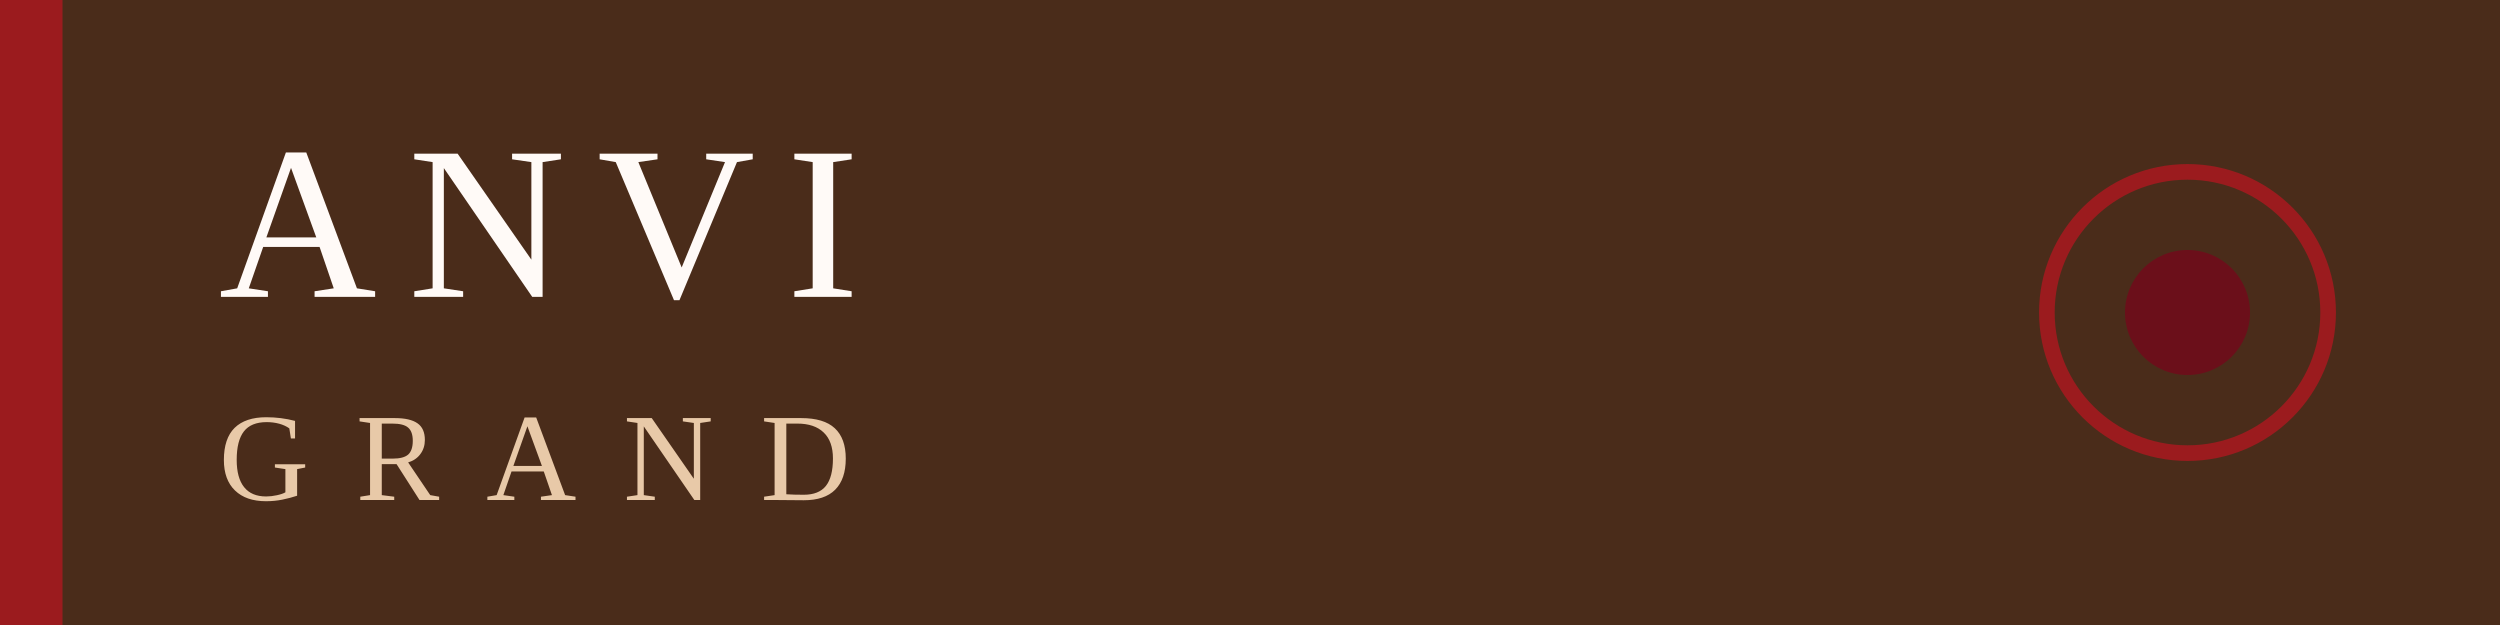
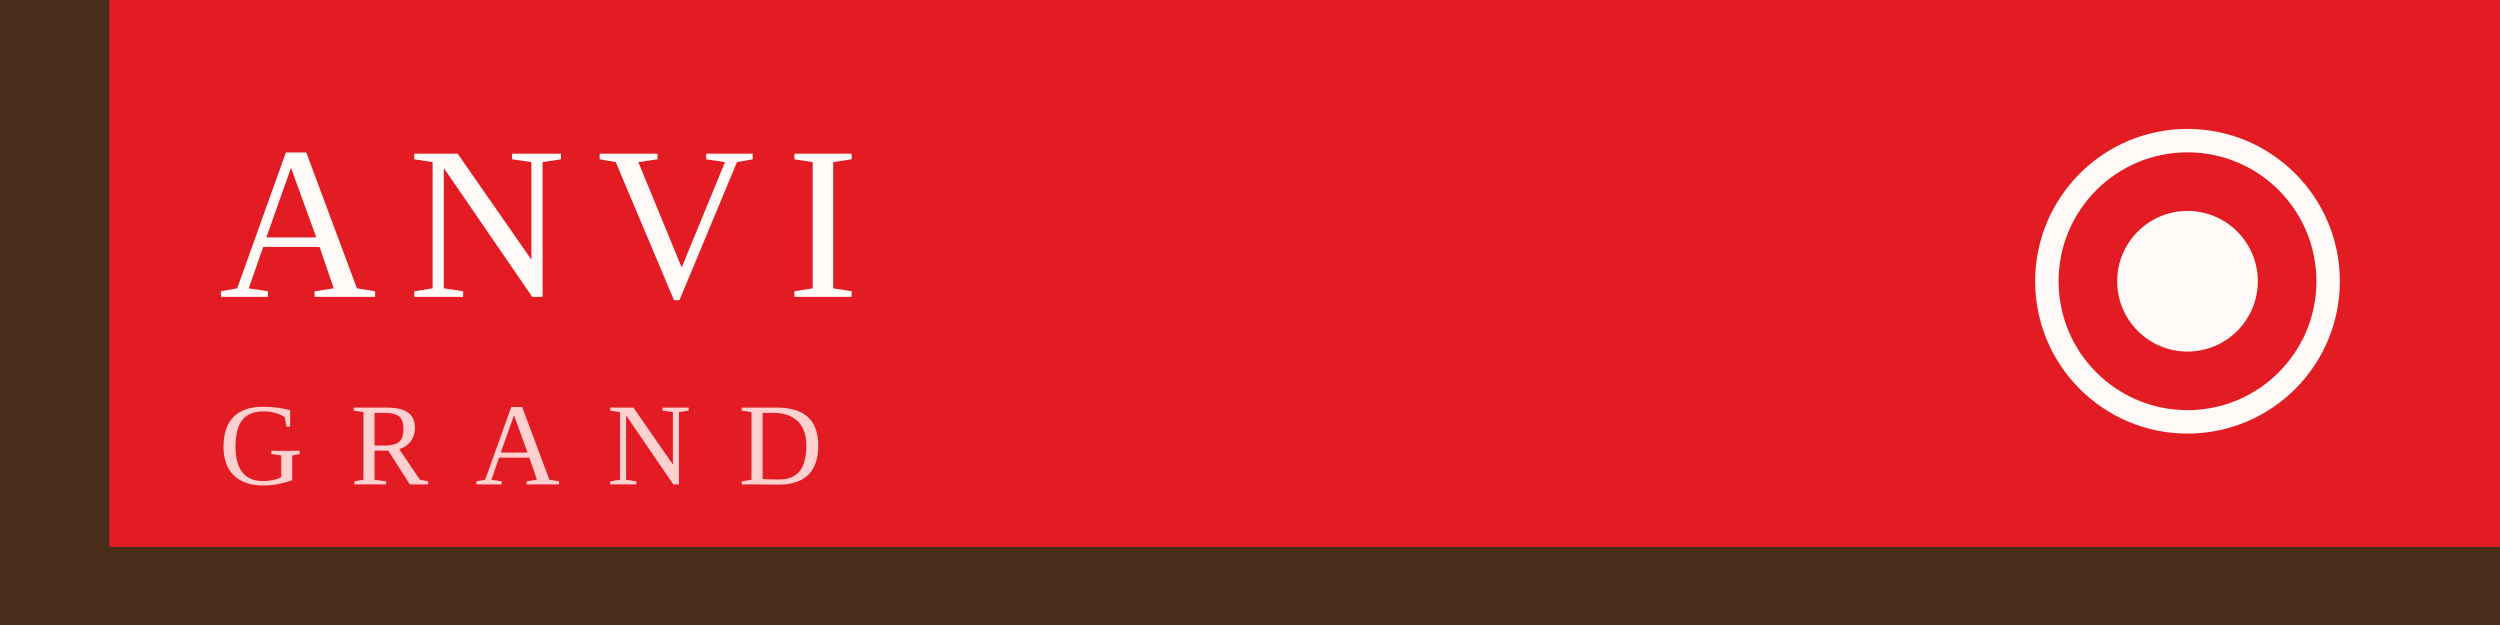
<svg xmlns="http://www.w3.org/2000/svg" viewBox="0 0 320 80" role="img" aria-label="ANVI GRAND">
-   <rect width="320" height="80" fill="#4A2C1A" />
-   <rect x="0" y="0" width="8" height="80" fill="#9B1B1E" />
+   <rect width="320" height="80" fill="#E31B23" />
+   <rect x="0" y="0" width="14" height="80" fill="#4A2C1A" />
+   <rect x="0" y="70" width="320" height="10" fill="#4A2C1A" />
  <text x="28" y="38" fill="#FFFAF7" font-family="Georgia, 'Times New Roman', serif" font-size="28" letter-spacing="4">ANVI</text>
-   <text x="28" y="64" fill="#E8C9A8" font-family="Georgia, 'Times New Roman', serif" font-size="16" letter-spacing="6">GRAND</text>
-   <circle cx="280" cy="40" r="18" fill="none" stroke="#9B1B1E" stroke-width="2" />
-   <circle cx="280" cy="40" r="8" fill="#6B0F1A" />
+   <text x="28" y="62" fill="#FFD0D0" font-family="Georgia, 'Times New Roman', serif" font-size="15" letter-spacing="6">GRAND</text>
+   <circle cx="280" cy="36" r="18" fill="none" stroke="#FFFAF7" stroke-width="3" />
+   <circle cx="280" cy="36" r="9" fill="#FFFAF7" />
</svg>
